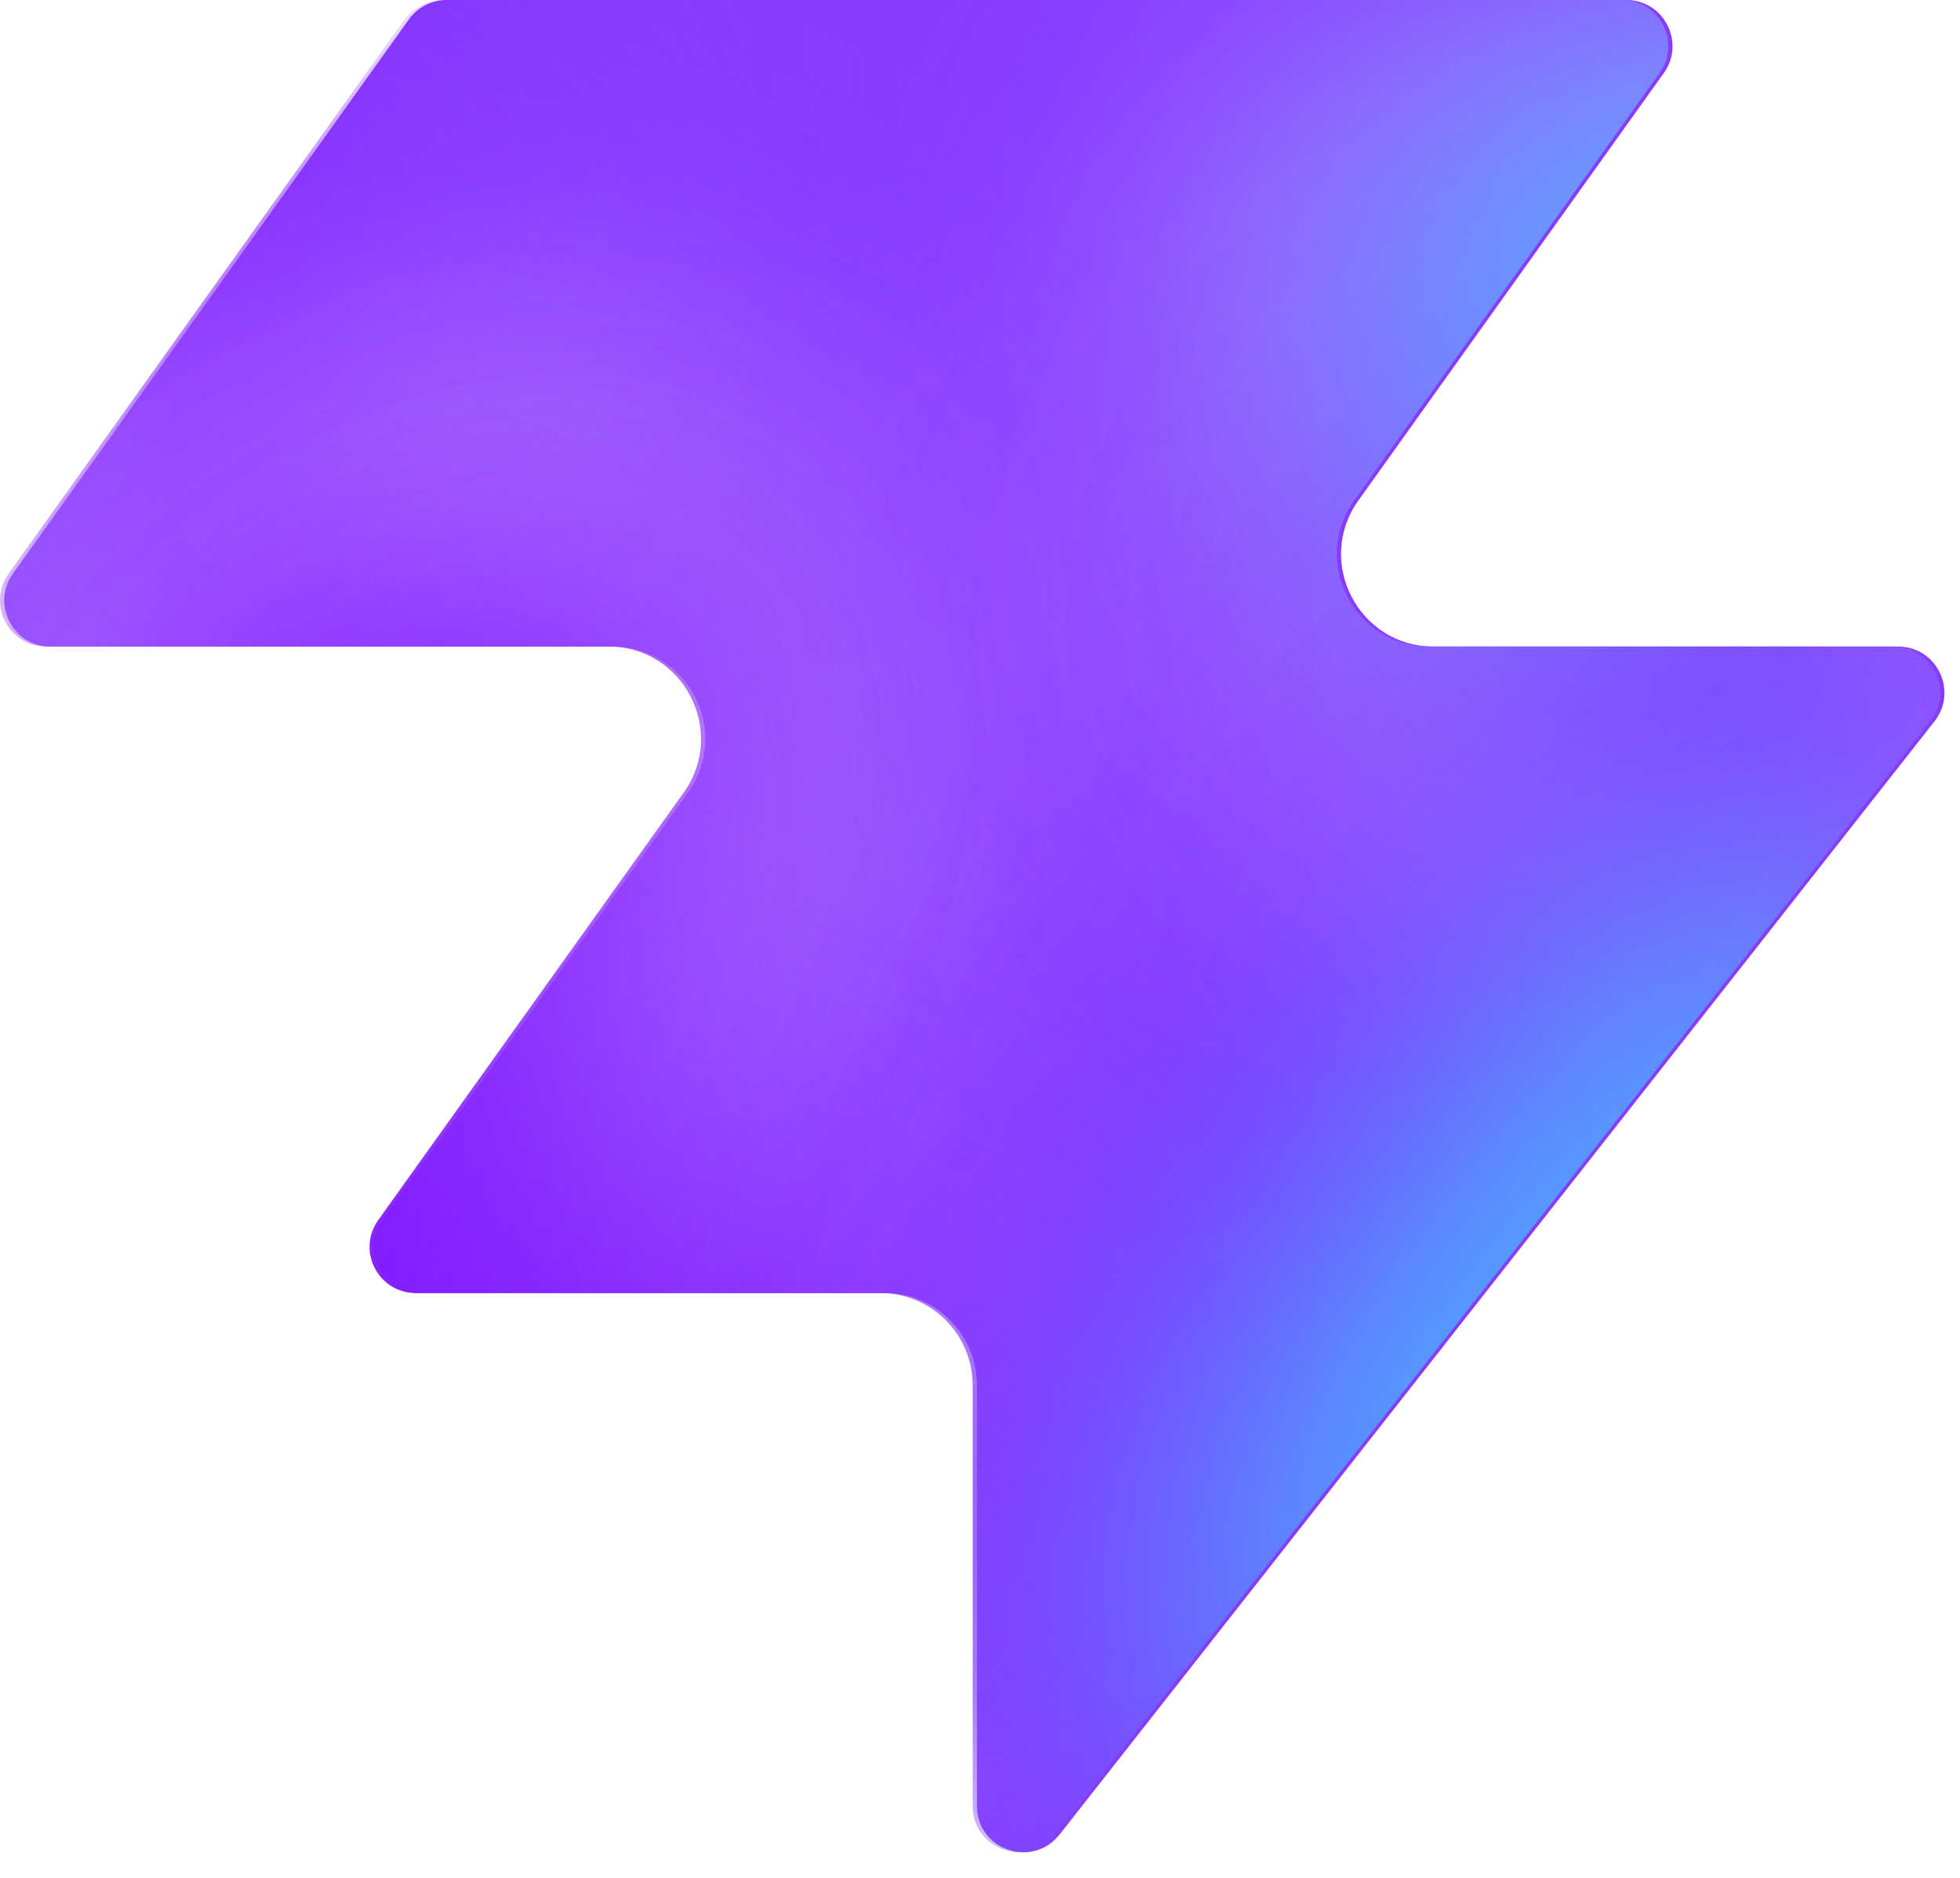
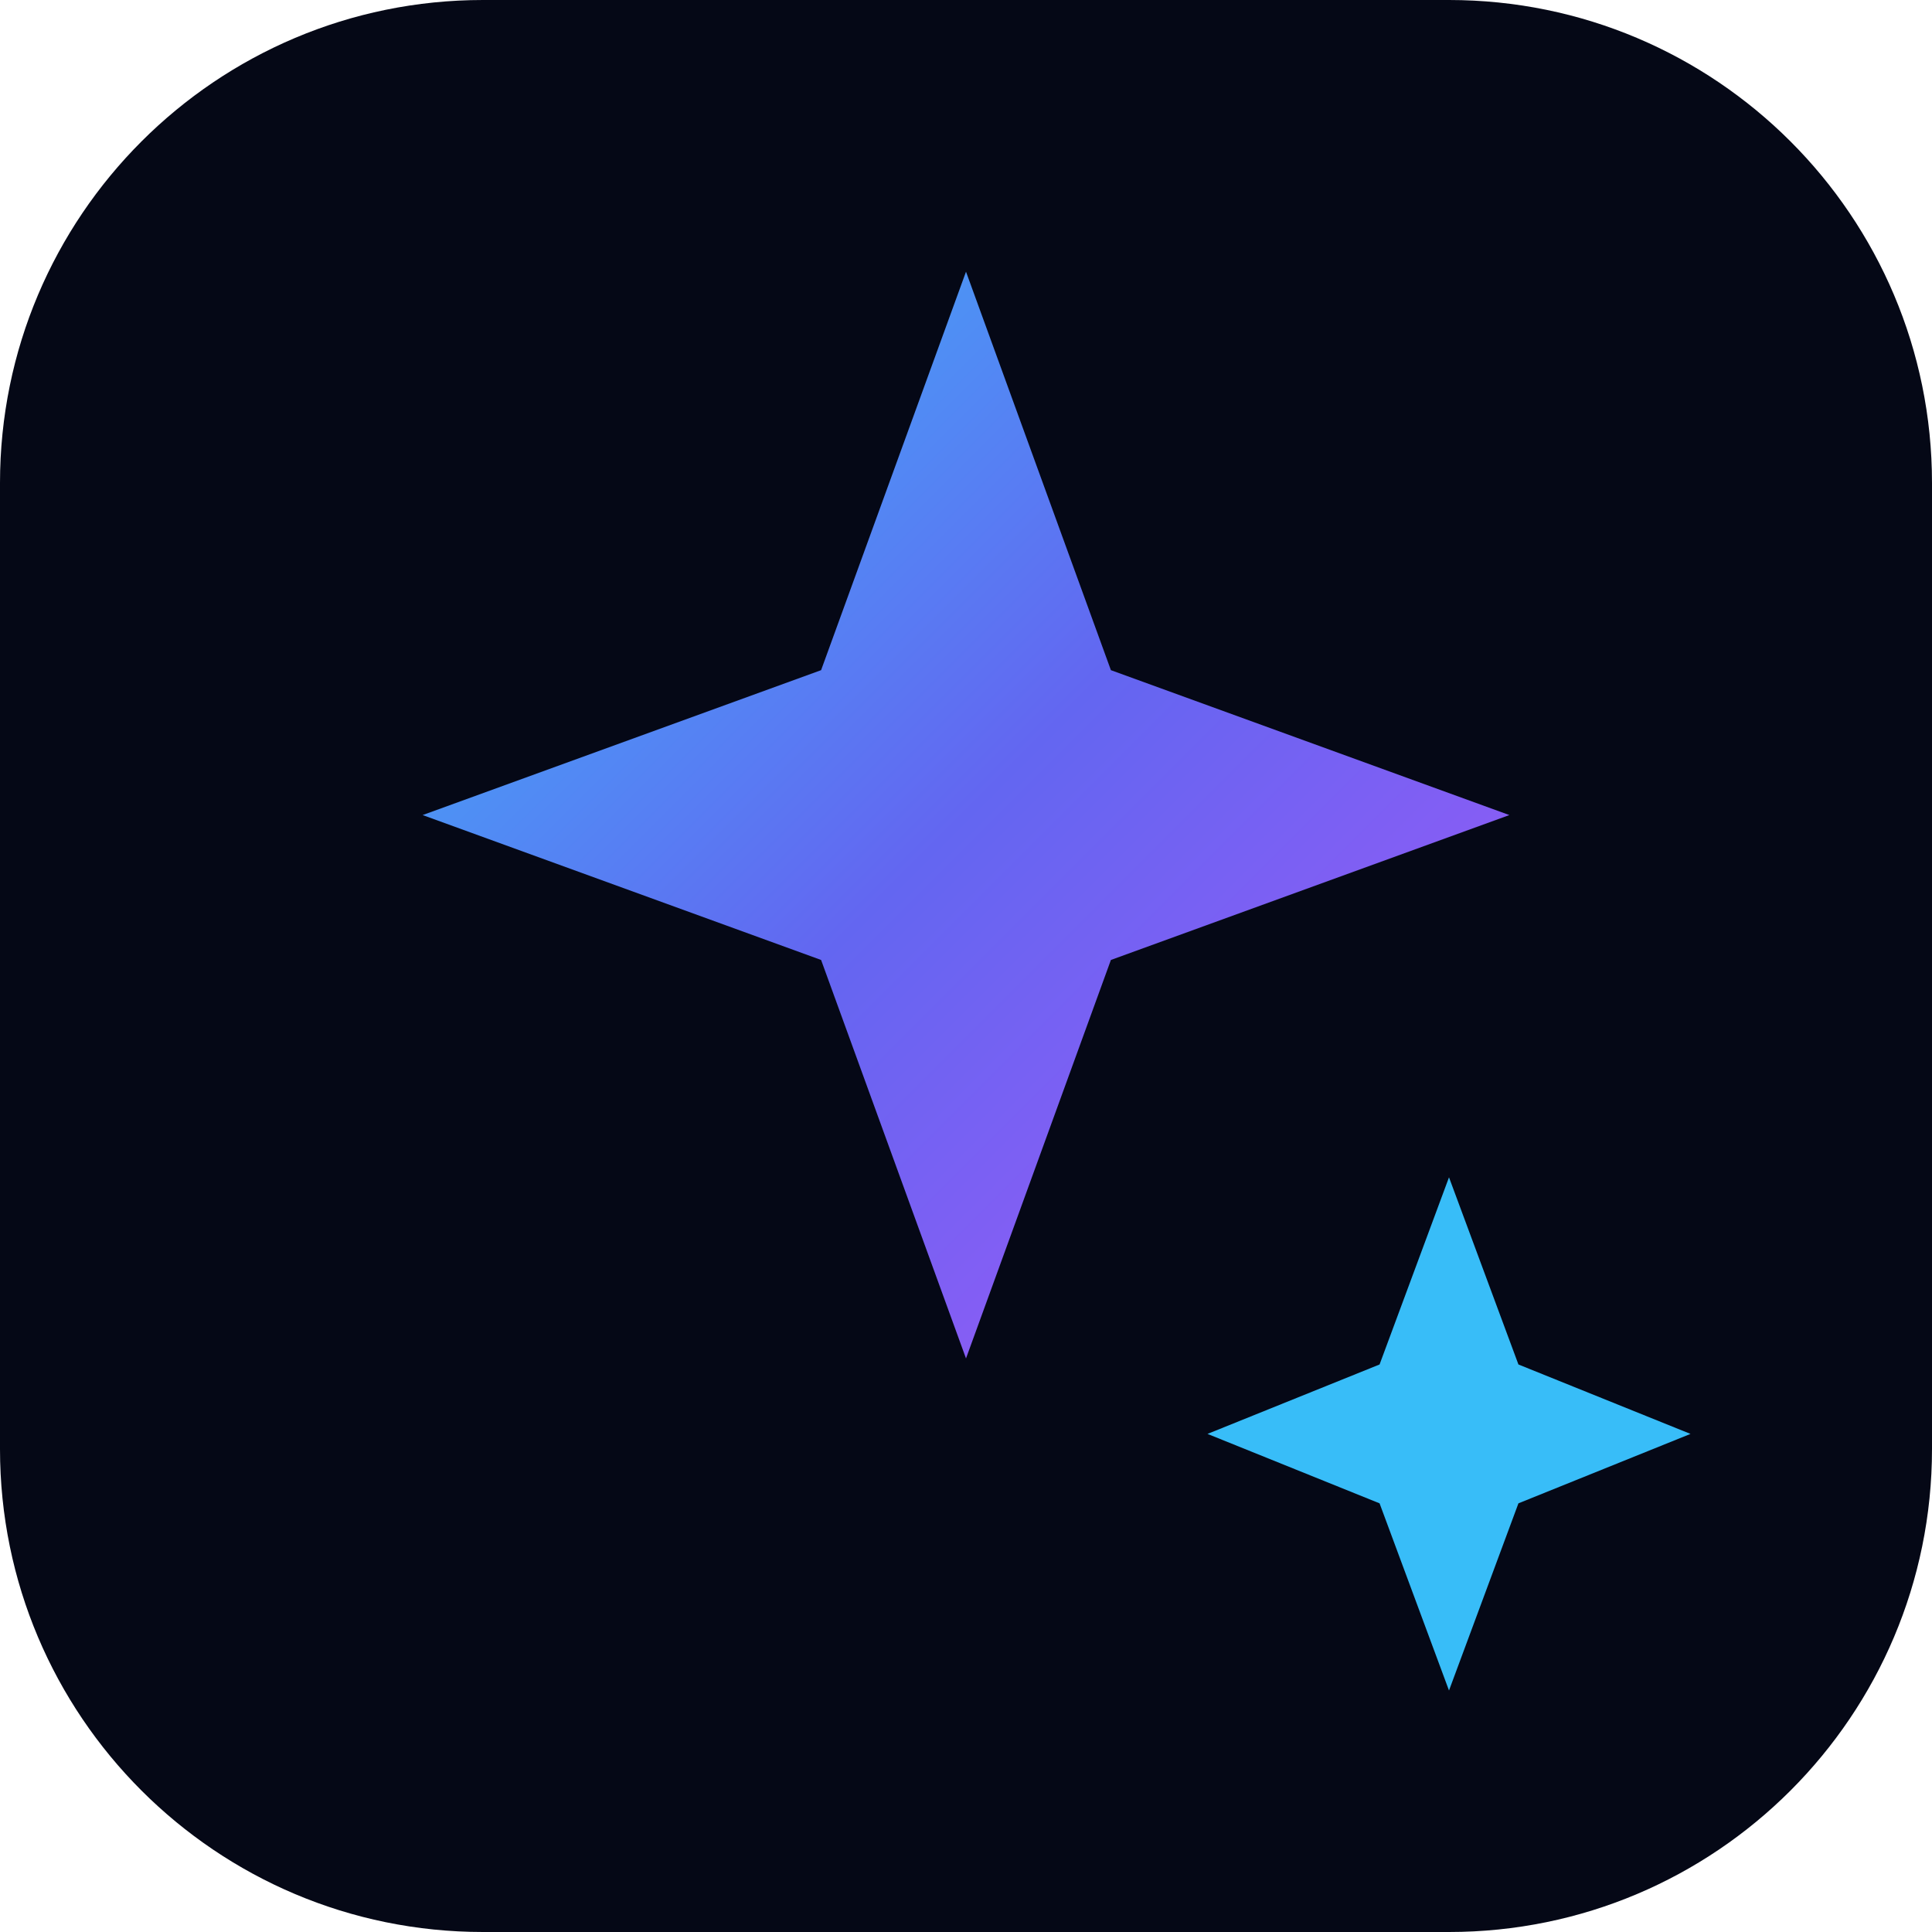
- <svg xmlns="http://www.w3.org/2000/svg" width="48" height="46" fill="none" viewBox="0 0 48 46">
-   <path fill="#863bff" d="M25.946 44.938c-.664.845-2.021.375-2.021-.698V33.937a2.26 2.26 0 0 0-2.262-2.262H10.287c-.92 0-1.456-1.04-.92-1.788l7.48-10.471c1.07-1.497 0-3.578-1.842-3.578H1.237c-.92 0-1.456-1.04-.92-1.788L10.013.474c.214-.297.556-.474.92-.474h28.894c.92 0 1.456 1.04.92 1.788l-7.48 10.471c-1.07 1.498 0 3.579 1.842 3.579h11.377c.943 0 1.473 1.088.89 1.83L25.947 44.94z" style="fill:#863bff;fill:color(display-p3 .525 .23 1);fill-opacity:1" />
-   <mask id="a" width="48" height="46" x="0" y="0" maskUnits="userSpaceOnUse" style="mask-type:alpha">
-     <path fill="#000" d="M25.842 44.938c-.664.844-2.021.375-2.021-.698V33.937a2.26 2.26 0 0 0-2.262-2.262H10.183c-.92 0-1.456-1.04-.92-1.788l7.48-10.471c1.07-1.498 0-3.579-1.842-3.579H1.133c-.92 0-1.456-1.04-.92-1.787L9.91.473c.214-.297.556-.474.92-.474h28.894c.92 0 1.456 1.04.92 1.788l-7.48 10.471c-1.07 1.498 0 3.578 1.842 3.578h11.377c.943 0 1.473 1.088.89 1.832L25.843 44.94z" style="fill:#000;fill-opacity:1" />
-   </mask>
-   <g mask="url(#a)">
-     <g filter="url(#b)">
-       <ellipse cx="5.508" cy="14.704" fill="#ede6ff" rx="5.508" ry="14.704" style="fill:#ede6ff;fill:color(display-p3 .927 .903 1);fill-opacity:1" transform="matrix(.00324 1 1 -.00324 -4.47 31.516)" />
-     </g>
-     <g filter="url(#c)">
-       <ellipse cx="10.399" cy="29.851" fill="#ede6ff" rx="10.399" ry="29.851" style="fill:#ede6ff;fill:color(display-p3 .927 .903 1);fill-opacity:1" transform="matrix(.00324 1 1 -.00324 -39.328 7.883)" />
-     </g>
-     <g filter="url(#d)">
-       <ellipse cx="5.508" cy="30.487" fill="#7e14ff" rx="5.508" ry="30.487" style="fill:#7e14ff;fill:color(display-p3 .492 .077 1);fill-opacity:1" transform="rotate(89.814 -25.913 -14.639)scale(1 -1)" />
-     </g>
-     <g filter="url(#e)">
-       <ellipse cx="5.508" cy="30.599" fill="#7e14ff" rx="5.508" ry="30.599" style="fill:#7e14ff;fill:color(display-p3 .492 .077 1);fill-opacity:1" transform="rotate(89.814 -32.644 -3.334)scale(1 -1)" />
-     </g>
-     <g filter="url(#f)">
-       <ellipse cx="5.508" cy="30.599" fill="#7e14ff" rx="5.508" ry="30.599" style="fill:#7e14ff;fill:color(display-p3 .492 .077 1);fill-opacity:1" transform="matrix(.00324 1 1 -.00324 -34.34 30.47)" />
-     </g>
-     <g filter="url(#g)">
-       <ellipse cx="14.072" cy="22.078" fill="#ede6ff" rx="14.072" ry="22.078" style="fill:#ede6ff;fill:color(display-p3 .927 .903 1);fill-opacity:1" transform="rotate(93.35 24.506 48.493)scale(-1 1)" />
-     </g>
-     <g filter="url(#h)">
-       <ellipse cx="3.47" cy="21.501" fill="#7e14ff" rx="3.47" ry="21.501" style="fill:#7e14ff;fill:color(display-p3 .492 .077 1);fill-opacity:1" transform="rotate(89.009 28.708 47.59)scale(-1 1)" />
-     </g>
-     <g filter="url(#i)">
-       <ellipse cx="3.47" cy="21.501" fill="#7e14ff" rx="3.47" ry="21.501" style="fill:#7e14ff;fill:color(display-p3 .492 .077 1);fill-opacity:1" transform="rotate(89.009 28.708 47.59)scale(-1 1)" />
-     </g>
-     <g filter="url(#j)">
-       <ellipse cx=".387" cy="8.972" fill="#7e14ff" rx="4.407" ry="29.108" style="fill:#7e14ff;fill:color(display-p3 .492 .077 1);fill-opacity:1" transform="rotate(39.51 .387 8.972)" />
-     </g>
-     <g filter="url(#k)">
-       <ellipse cx="47.523" cy="-6.092" fill="#7e14ff" rx="4.407" ry="29.108" style="fill:#7e14ff;fill:color(display-p3 .492 .077 1);fill-opacity:1" transform="rotate(37.892 47.523 -6.092)" />
-     </g>
-     <g filter="url(#l)">
-       <ellipse cx="41.412" cy="6.333" fill="#47bfff" rx="5.971" ry="9.665" style="fill:#47bfff;fill:color(display-p3 .28 .748 1);fill-opacity:1" transform="rotate(37.892 41.412 6.333)" />
-     </g>
-     <g filter="url(#m)">
-       <ellipse cx="-1.879" cy="38.332" fill="#7e14ff" rx="4.407" ry="29.108" style="fill:#7e14ff;fill:color(display-p3 .492 .077 1);fill-opacity:1" transform="rotate(37.892 -1.88 38.332)" />
-     </g>
-     <g filter="url(#n)">
-       <ellipse cx="-1.879" cy="38.332" fill="#7e14ff" rx="4.407" ry="29.108" style="fill:#7e14ff;fill:color(display-p3 .492 .077 1);fill-opacity:1" transform="rotate(37.892 -1.88 38.332)" />
-     </g>
-     <g filter="url(#o)">
-       <ellipse cx="35.651" cy="29.907" fill="#7e14ff" rx="4.407" ry="29.108" style="fill:#7e14ff;fill:color(display-p3 .492 .077 1);fill-opacity:1" transform="rotate(37.892 35.651 29.907)" />
-     </g>
-     <g filter="url(#p)">
-       <ellipse cx="38.418" cy="32.4" fill="#47bfff" rx="5.971" ry="15.297" style="fill:#47bfff;fill:color(display-p3 .28 .748 1);fill-opacity:1" transform="rotate(37.892 38.418 32.4)" />
-     </g>
-   </g>
+ <svg xmlns="http://www.w3.org/2000/svg" viewBox="0 0 64 64">
  <defs>
-     <filter id="b" width="60.045" height="41.654" x="-19.77" y="16.149" color-interpolation-filters="sRGB" filterUnits="userSpaceOnUse">
-       <feFlood flood-opacity="0" result="BackgroundImageFix" />
-       <feBlend in="SourceGraphic" in2="BackgroundImageFix" result="shape" />
-       <feGaussianBlur result="effect1_foregroundBlur_2002_17158" stdDeviation="7.659" />
-     </filter>
-     <filter id="c" width="90.34" height="51.437" x="-54.613" y="-7.533" color-interpolation-filters="sRGB" filterUnits="userSpaceOnUse">
-       <feFlood flood-opacity="0" result="BackgroundImageFix" />
-       <feBlend in="SourceGraphic" in2="BackgroundImageFix" result="shape" />
-       <feGaussianBlur result="effect1_foregroundBlur_2002_17158" stdDeviation="7.659" />
-     </filter>
-     <filter id="d" width="79.355" height="29.4" x="-49.64" y="2.03" color-interpolation-filters="sRGB" filterUnits="userSpaceOnUse">
-       <feFlood flood-opacity="0" result="BackgroundImageFix" />
-       <feBlend in="SourceGraphic" in2="BackgroundImageFix" result="shape" />
-       <feGaussianBlur result="effect1_foregroundBlur_2002_17158" stdDeviation="4.596" />
-     </filter>
-     <filter id="e" width="79.579" height="29.4" x="-45.045" y="20.029" color-interpolation-filters="sRGB" filterUnits="userSpaceOnUse">
-       <feFlood flood-opacity="0" result="BackgroundImageFix" />
-       <feBlend in="SourceGraphic" in2="BackgroundImageFix" result="shape" />
-       <feGaussianBlur result="effect1_foregroundBlur_2002_17158" stdDeviation="4.596" />
-     </filter>
-     <filter id="f" width="79.579" height="29.4" x="-43.513" y="21.178" color-interpolation-filters="sRGB" filterUnits="userSpaceOnUse">
-       <feFlood flood-opacity="0" result="BackgroundImageFix" />
-       <feBlend in="SourceGraphic" in2="BackgroundImageFix" result="shape" />
-       <feGaussianBlur result="effect1_foregroundBlur_2002_17158" stdDeviation="4.596" />
-     </filter>
-     <filter id="g" width="74.749" height="58.852" x="15.756" y="-17.901" color-interpolation-filters="sRGB" filterUnits="userSpaceOnUse">
-       <feFlood flood-opacity="0" result="BackgroundImageFix" />
-       <feBlend in="SourceGraphic" in2="BackgroundImageFix" result="shape" />
-       <feGaussianBlur result="effect1_foregroundBlur_2002_17158" stdDeviation="7.659" />
-     </filter>
-     <filter id="h" width="61.377" height="25.362" x="23.548" y="2.284" color-interpolation-filters="sRGB" filterUnits="userSpaceOnUse">
-       <feFlood flood-opacity="0" result="BackgroundImageFix" />
-       <feBlend in="SourceGraphic" in2="BackgroundImageFix" result="shape" />
-       <feGaussianBlur result="effect1_foregroundBlur_2002_17158" stdDeviation="4.596" />
-     </filter>
-     <filter id="i" width="61.377" height="25.362" x="23.548" y="2.284" color-interpolation-filters="sRGB" filterUnits="userSpaceOnUse">
-       <feFlood flood-opacity="0" result="BackgroundImageFix" />
-       <feBlend in="SourceGraphic" in2="BackgroundImageFix" result="shape" />
-       <feGaussianBlur result="effect1_foregroundBlur_2002_17158" stdDeviation="4.596" />
-     </filter>
-     <filter id="j" width="56.045" height="63.649" x="-27.636" y="-22.853" color-interpolation-filters="sRGB" filterUnits="userSpaceOnUse">
-       <feFlood flood-opacity="0" result="BackgroundImageFix" />
-       <feBlend in="SourceGraphic" in2="BackgroundImageFix" result="shape" />
-       <feGaussianBlur result="effect1_foregroundBlur_2002_17158" stdDeviation="4.596" />
-     </filter>
-     <filter id="k" width="54.814" height="64.646" x="20.116" y="-38.415" color-interpolation-filters="sRGB" filterUnits="userSpaceOnUse">
-       <feFlood flood-opacity="0" result="BackgroundImageFix" />
-       <feBlend in="SourceGraphic" in2="BackgroundImageFix" result="shape" />
-       <feGaussianBlur result="effect1_foregroundBlur_2002_17158" stdDeviation="4.596" />
-     </filter>
-     <filter id="l" width="33.541" height="35.313" x="24.641" y="-11.323" color-interpolation-filters="sRGB" filterUnits="userSpaceOnUse">
-       <feFlood flood-opacity="0" result="BackgroundImageFix" />
-       <feBlend in="SourceGraphic" in2="BackgroundImageFix" result="shape" />
-       <feGaussianBlur result="effect1_foregroundBlur_2002_17158" stdDeviation="4.596" />
-     </filter>
-     <filter id="m" width="54.814" height="64.646" x="-29.286" y="6.009" color-interpolation-filters="sRGB" filterUnits="userSpaceOnUse">
-       <feFlood flood-opacity="0" result="BackgroundImageFix" />
-       <feBlend in="SourceGraphic" in2="BackgroundImageFix" result="shape" />
-       <feGaussianBlur result="effect1_foregroundBlur_2002_17158" stdDeviation="4.596" />
-     </filter>
-     <filter id="n" width="54.814" height="64.646" x="-29.286" y="6.009" color-interpolation-filters="sRGB" filterUnits="userSpaceOnUse">
-       <feFlood flood-opacity="0" result="BackgroundImageFix" />
-       <feBlend in="SourceGraphic" in2="BackgroundImageFix" result="shape" />
-       <feGaussianBlur result="effect1_foregroundBlur_2002_17158" stdDeviation="4.596" />
-     </filter>
-     <filter id="o" width="54.814" height="64.646" x="8.244" y="-2.416" color-interpolation-filters="sRGB" filterUnits="userSpaceOnUse">
-       <feFlood flood-opacity="0" result="BackgroundImageFix" />
-       <feBlend in="SourceGraphic" in2="BackgroundImageFix" result="shape" />
-       <feGaussianBlur result="effect1_foregroundBlur_2002_17158" stdDeviation="4.596" />
-     </filter>
-     <filter id="p" width="39.409" height="43.623" x="18.713" y="10.588" color-interpolation-filters="sRGB" filterUnits="userSpaceOnUse">
-       <feFlood flood-opacity="0" result="BackgroundImageFix" />
-       <feBlend in="SourceGraphic" in2="BackgroundImageFix" result="shape" />
-       <feGaussianBlur result="effect1_foregroundBlur_2002_17158" stdDeviation="4.596" />
-     </filter>
+     <linearGradient id="g" x1="0" y1="0" x2="1" y2="1">
+       <stop offset="0%" stop-color="#38bdf8" />
+       <stop offset="50%" stop-color="#6366f1" />
+       <stop offset="100%" stop-color="#a855f7" />
+     </linearGradient>
  </defs>
+   <rect width="64" height="64" rx="16" fill="#050816" />
+   <path d="M32 9l4.8 13.2L50 27l-13.2 4.8L32 45l-4.8-13.2L14 27l13.2-4.8L32 9z" fill="url(#g)" />
+   <path d="M48 39l2.3 6.2L56 47.5l-5.7 2.3L48 56l-2.3-6.2L40 47.5l5.7-2.3L48 39z" fill="#38bdf8" />
</svg>
